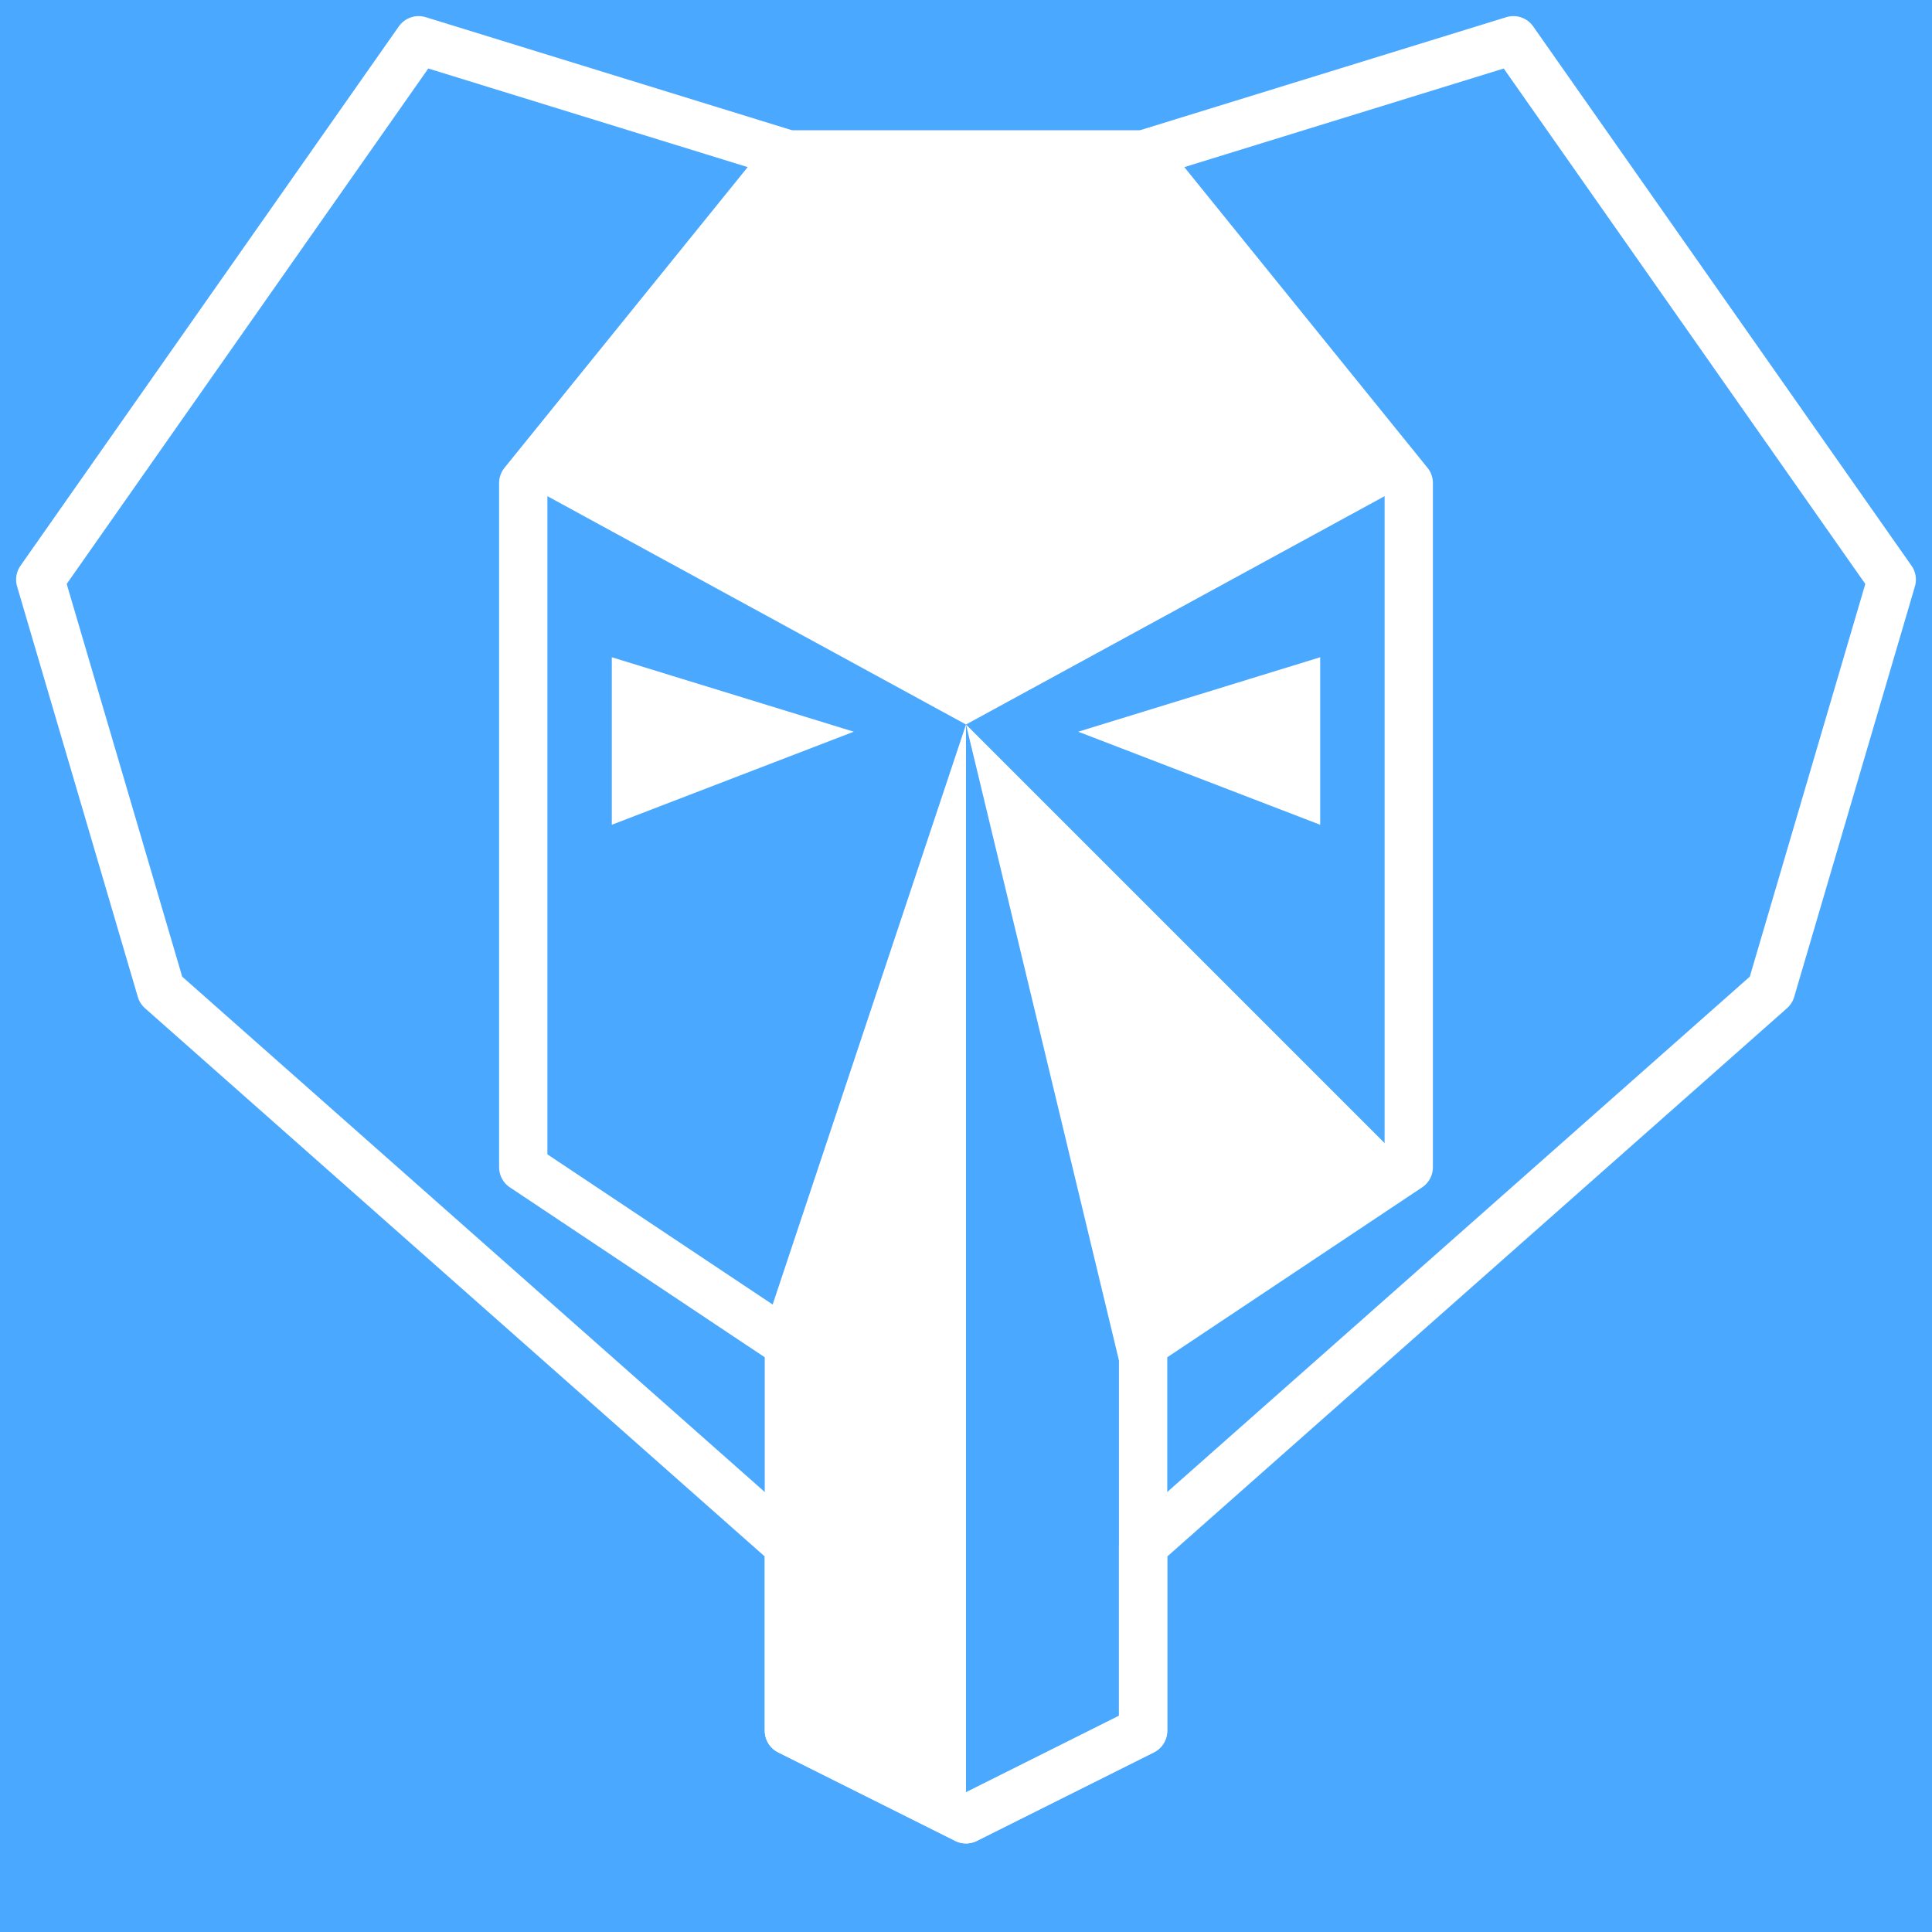
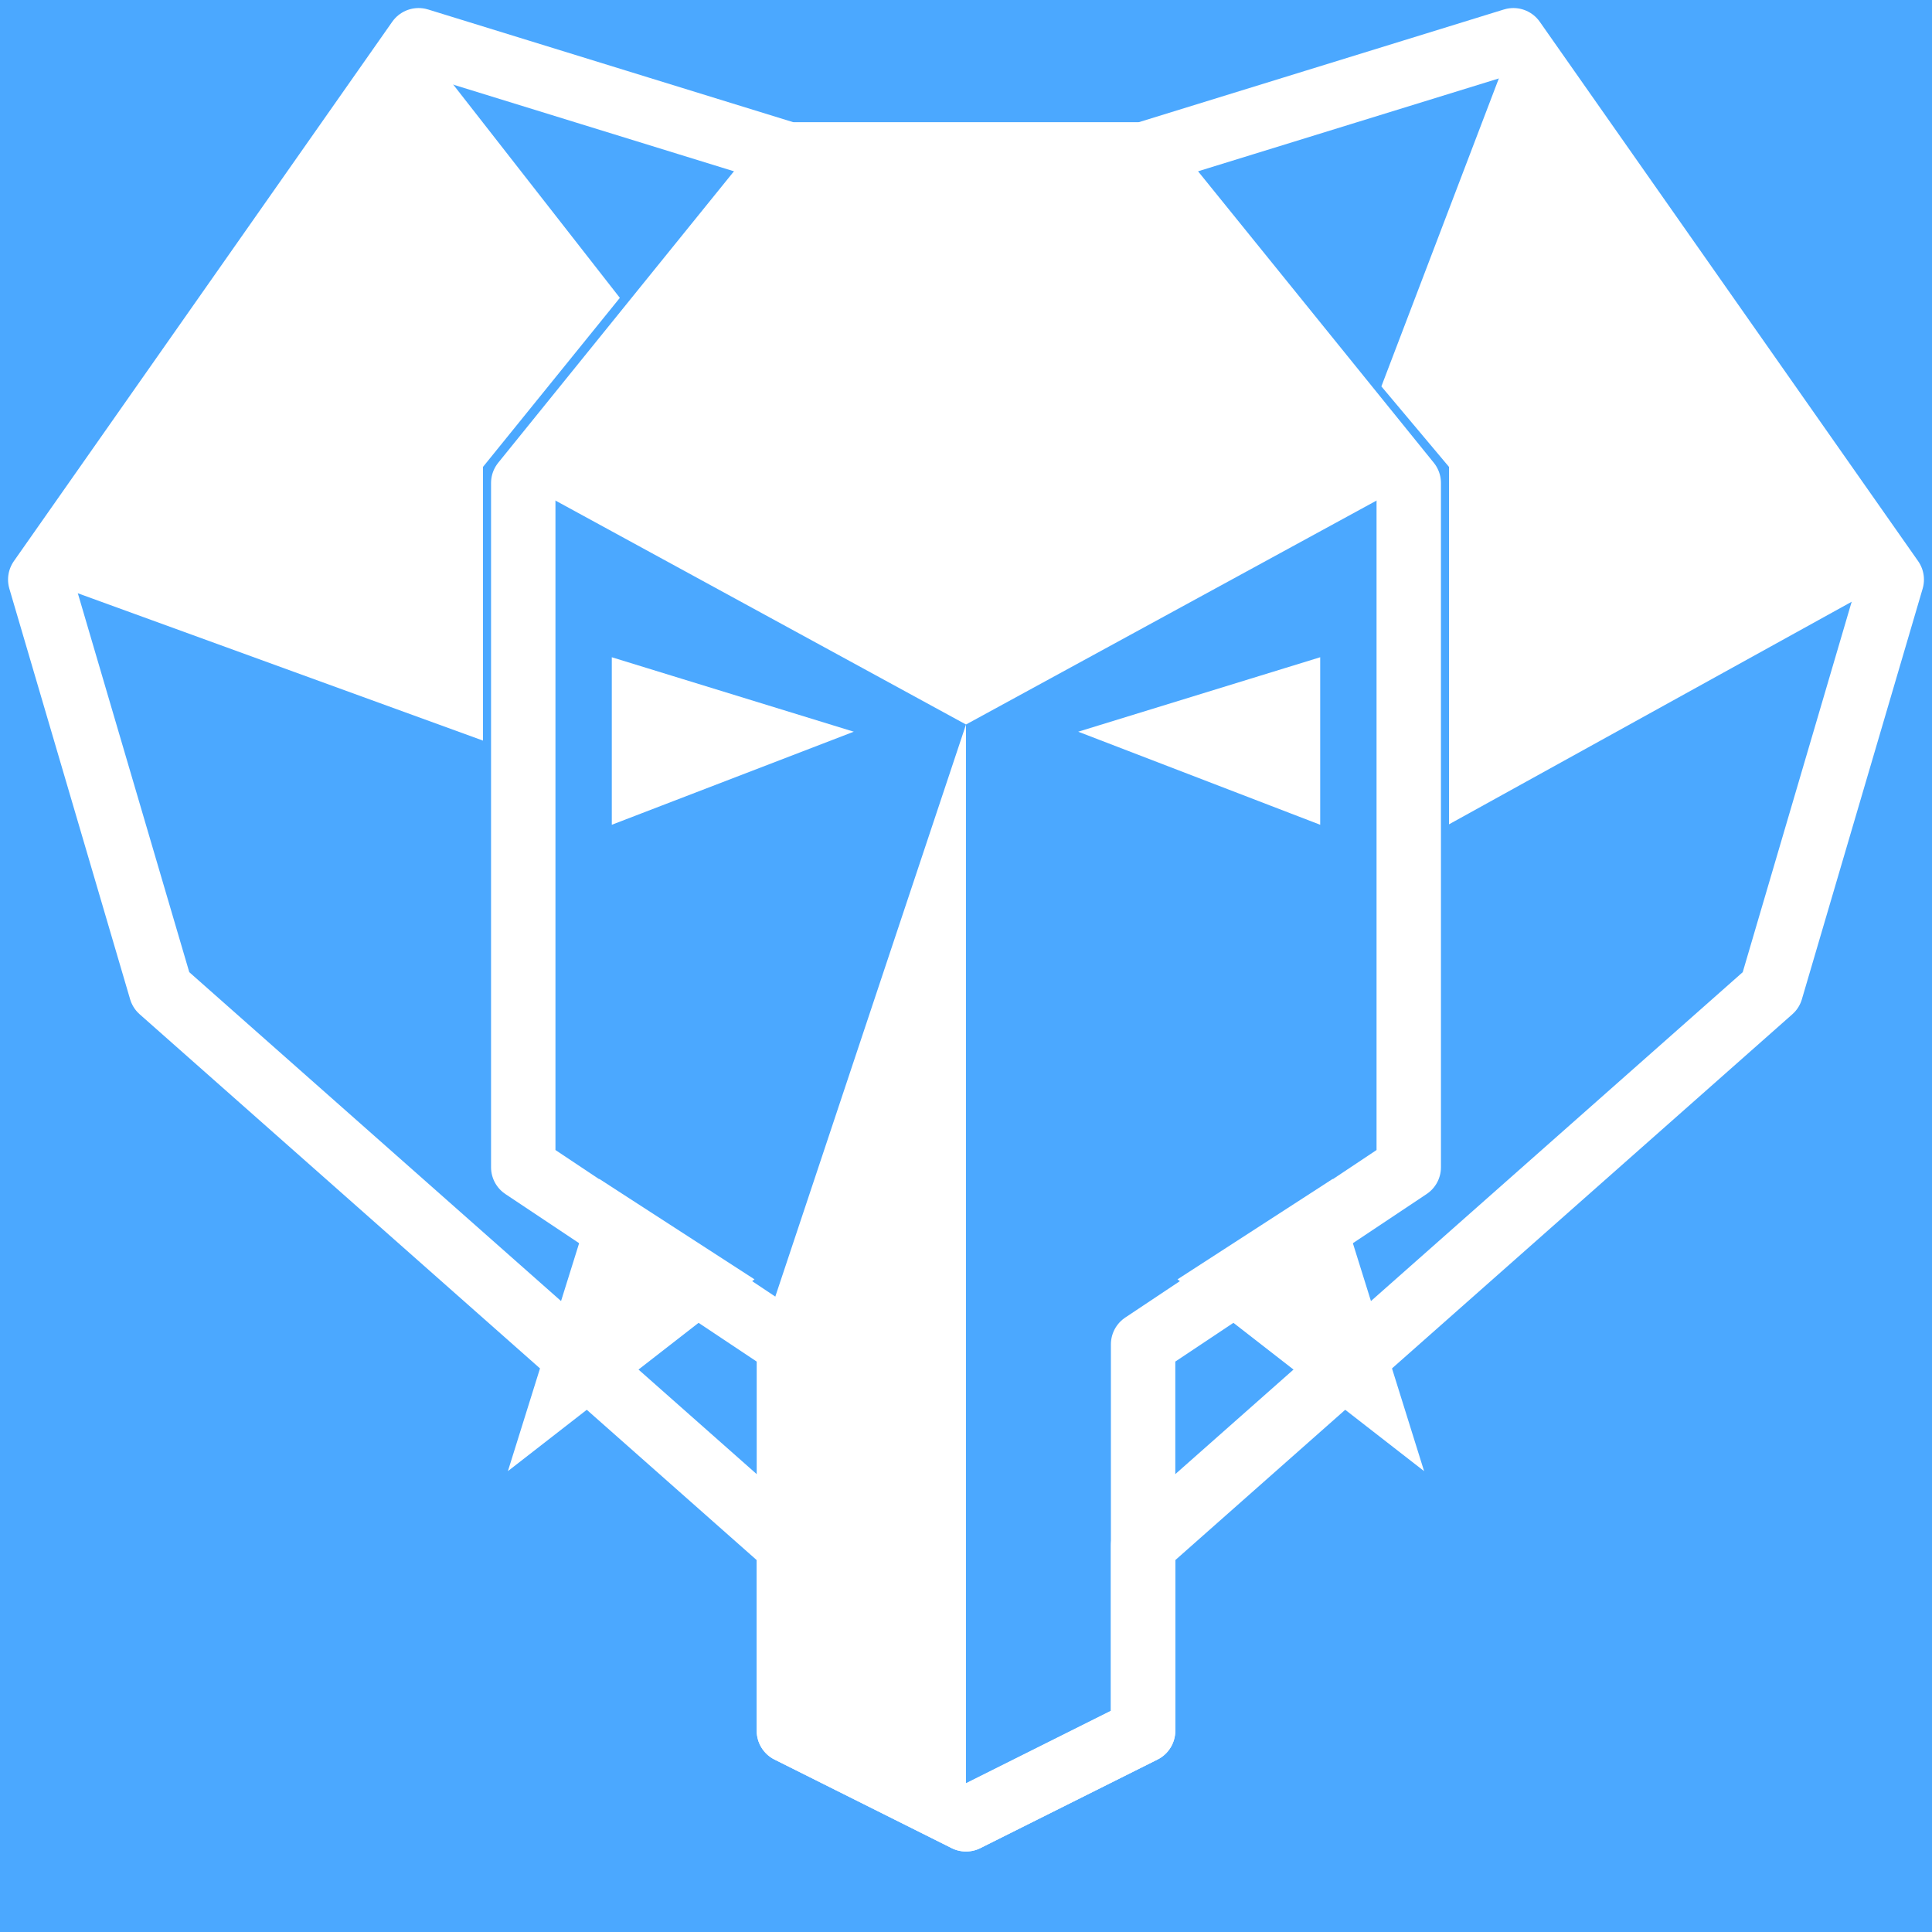
<svg xmlns="http://www.w3.org/2000/svg" width="1200" height="1200" version="1.1">
  <style type="text/css">
* {
-   stroke-width: 30px;
+   stroke-width: 40px;
  shape-rendering: geometricPrecision;
  stroke-linejoin: round;
  stroke-linecap: round;
}
.bg {
  fill: #4ba8ff;
}
.whitefill {
  fill: white;
}
.whitestroke {
  stroke: white;
}
.trans {
  fill: transparent;
}
.sharp, .eye {
  stroke-linejoin: miter;
  stroke-linecap: butt;
  stroke-width: 0px;
}
.eye {
  stroke-width: 10px;
}
+ .red {
+   fill: transparent;
+ }
</style>
  <polygon points="0,0 1200,0 1200,1200, 0,1200" class="bg" />
+   <polygon points="940,25 1175,360 715,615" class="red" />
  <polygon points="25,360 260,25 490,96 710,96 940,25 1175,360 1100,615 710,960 710,1075 600,1130 490,1075 490,960 100,615 25,360" class="heart-outline whitestroke trans" />
  <polygon points="490,96 710,96 875,300 875,725 710,835 710,1075 600,1130 490,1075 490,835 325,725 325,300" class="entire-face whitestroke trans" />
  <polygon points="325,300 490,96 710,96 875,300 600,450" class="whitestroke whitefill sharp" />
  <polygon points="600,450 600,1130 490,1075 475,825" class="whitestroke whitefill sharp" />
-   <polygon points="600,450 875,725 695,845" class="whitestroke whitefill sharp" />
+   <polygon points="260,25 385,185 300,290 300,460 25,360" class="whitestroke whitefill sharp" />
+   <polygon points="940,25 1175,360 900,512 900,290 858,240" class="whitefill sharp" />
  <polygon points="385,415 515,455 385,505" class="eye left-eye whitefill whitestroke" />
  <polygon points="815,415 685,455 815,505" class="eye right-eye whitefill whitestroke" />
+   <polygon points="375,740 460,795 325,900" class="tusk left-tusk whitefill whitestroke eye" />
+   <polygon points="825,740 740,795 875,900" class="tusk right-tusk whitefill whitestroke eye" />
</svg>
